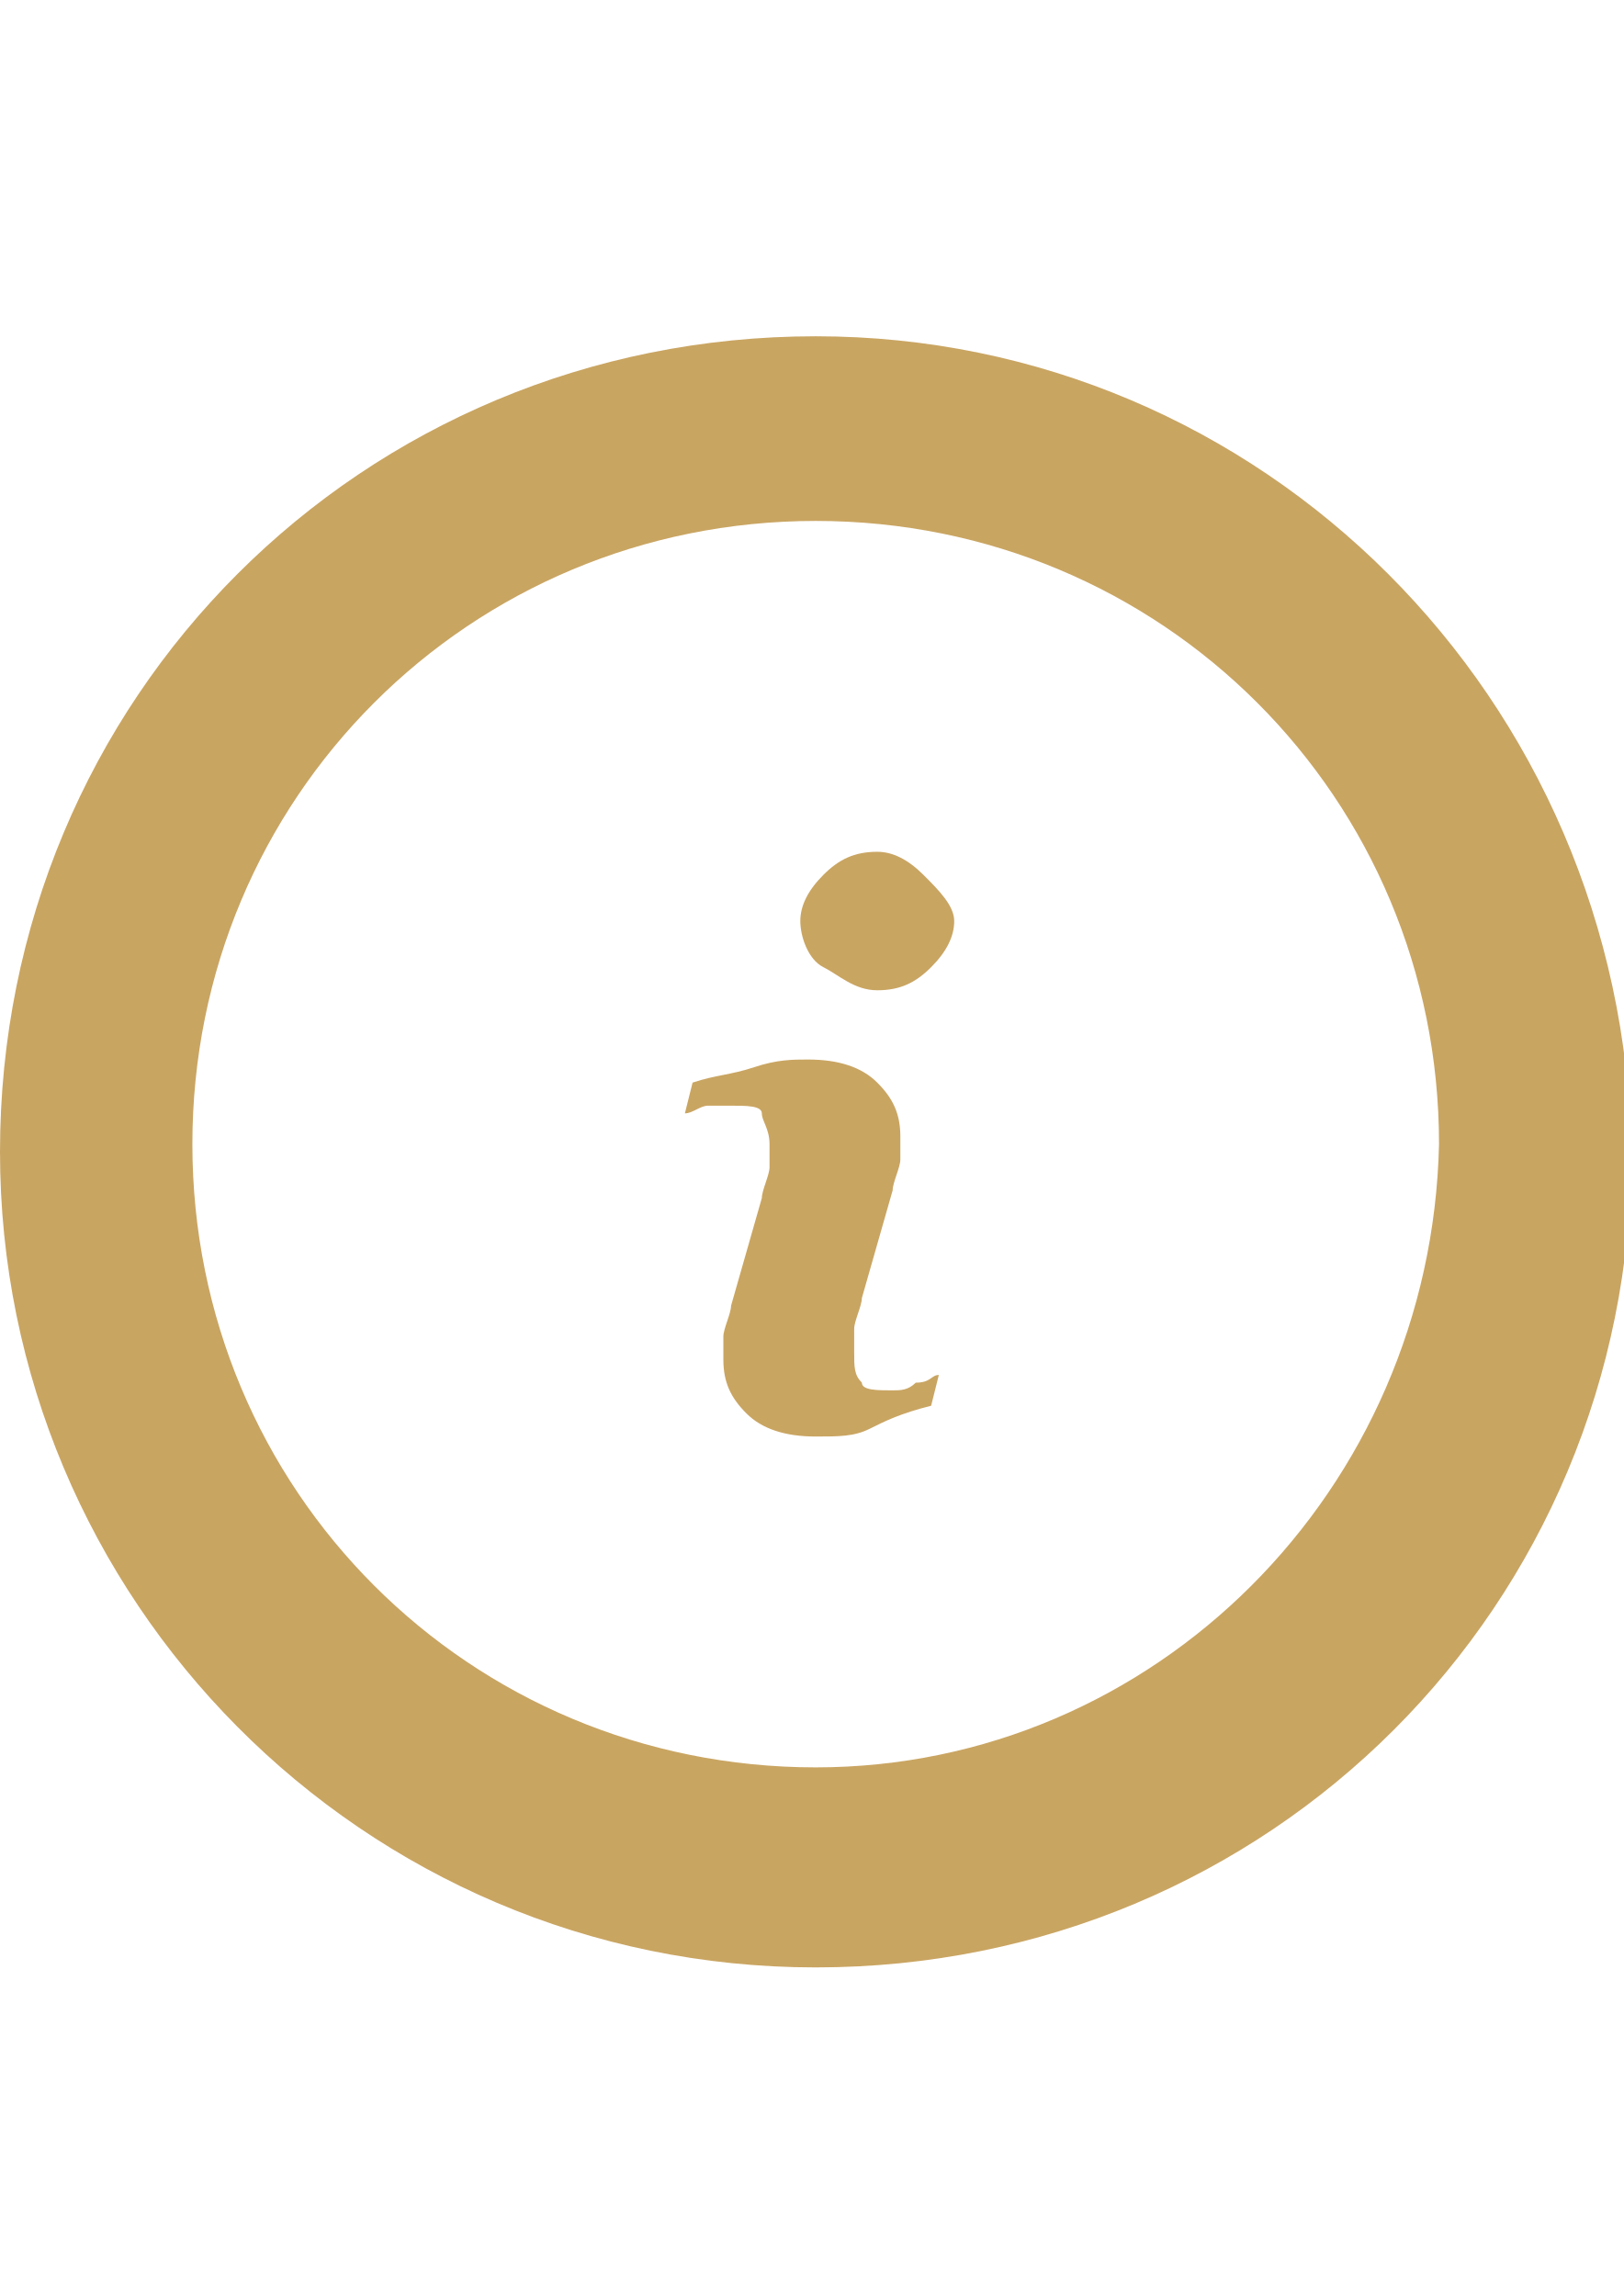
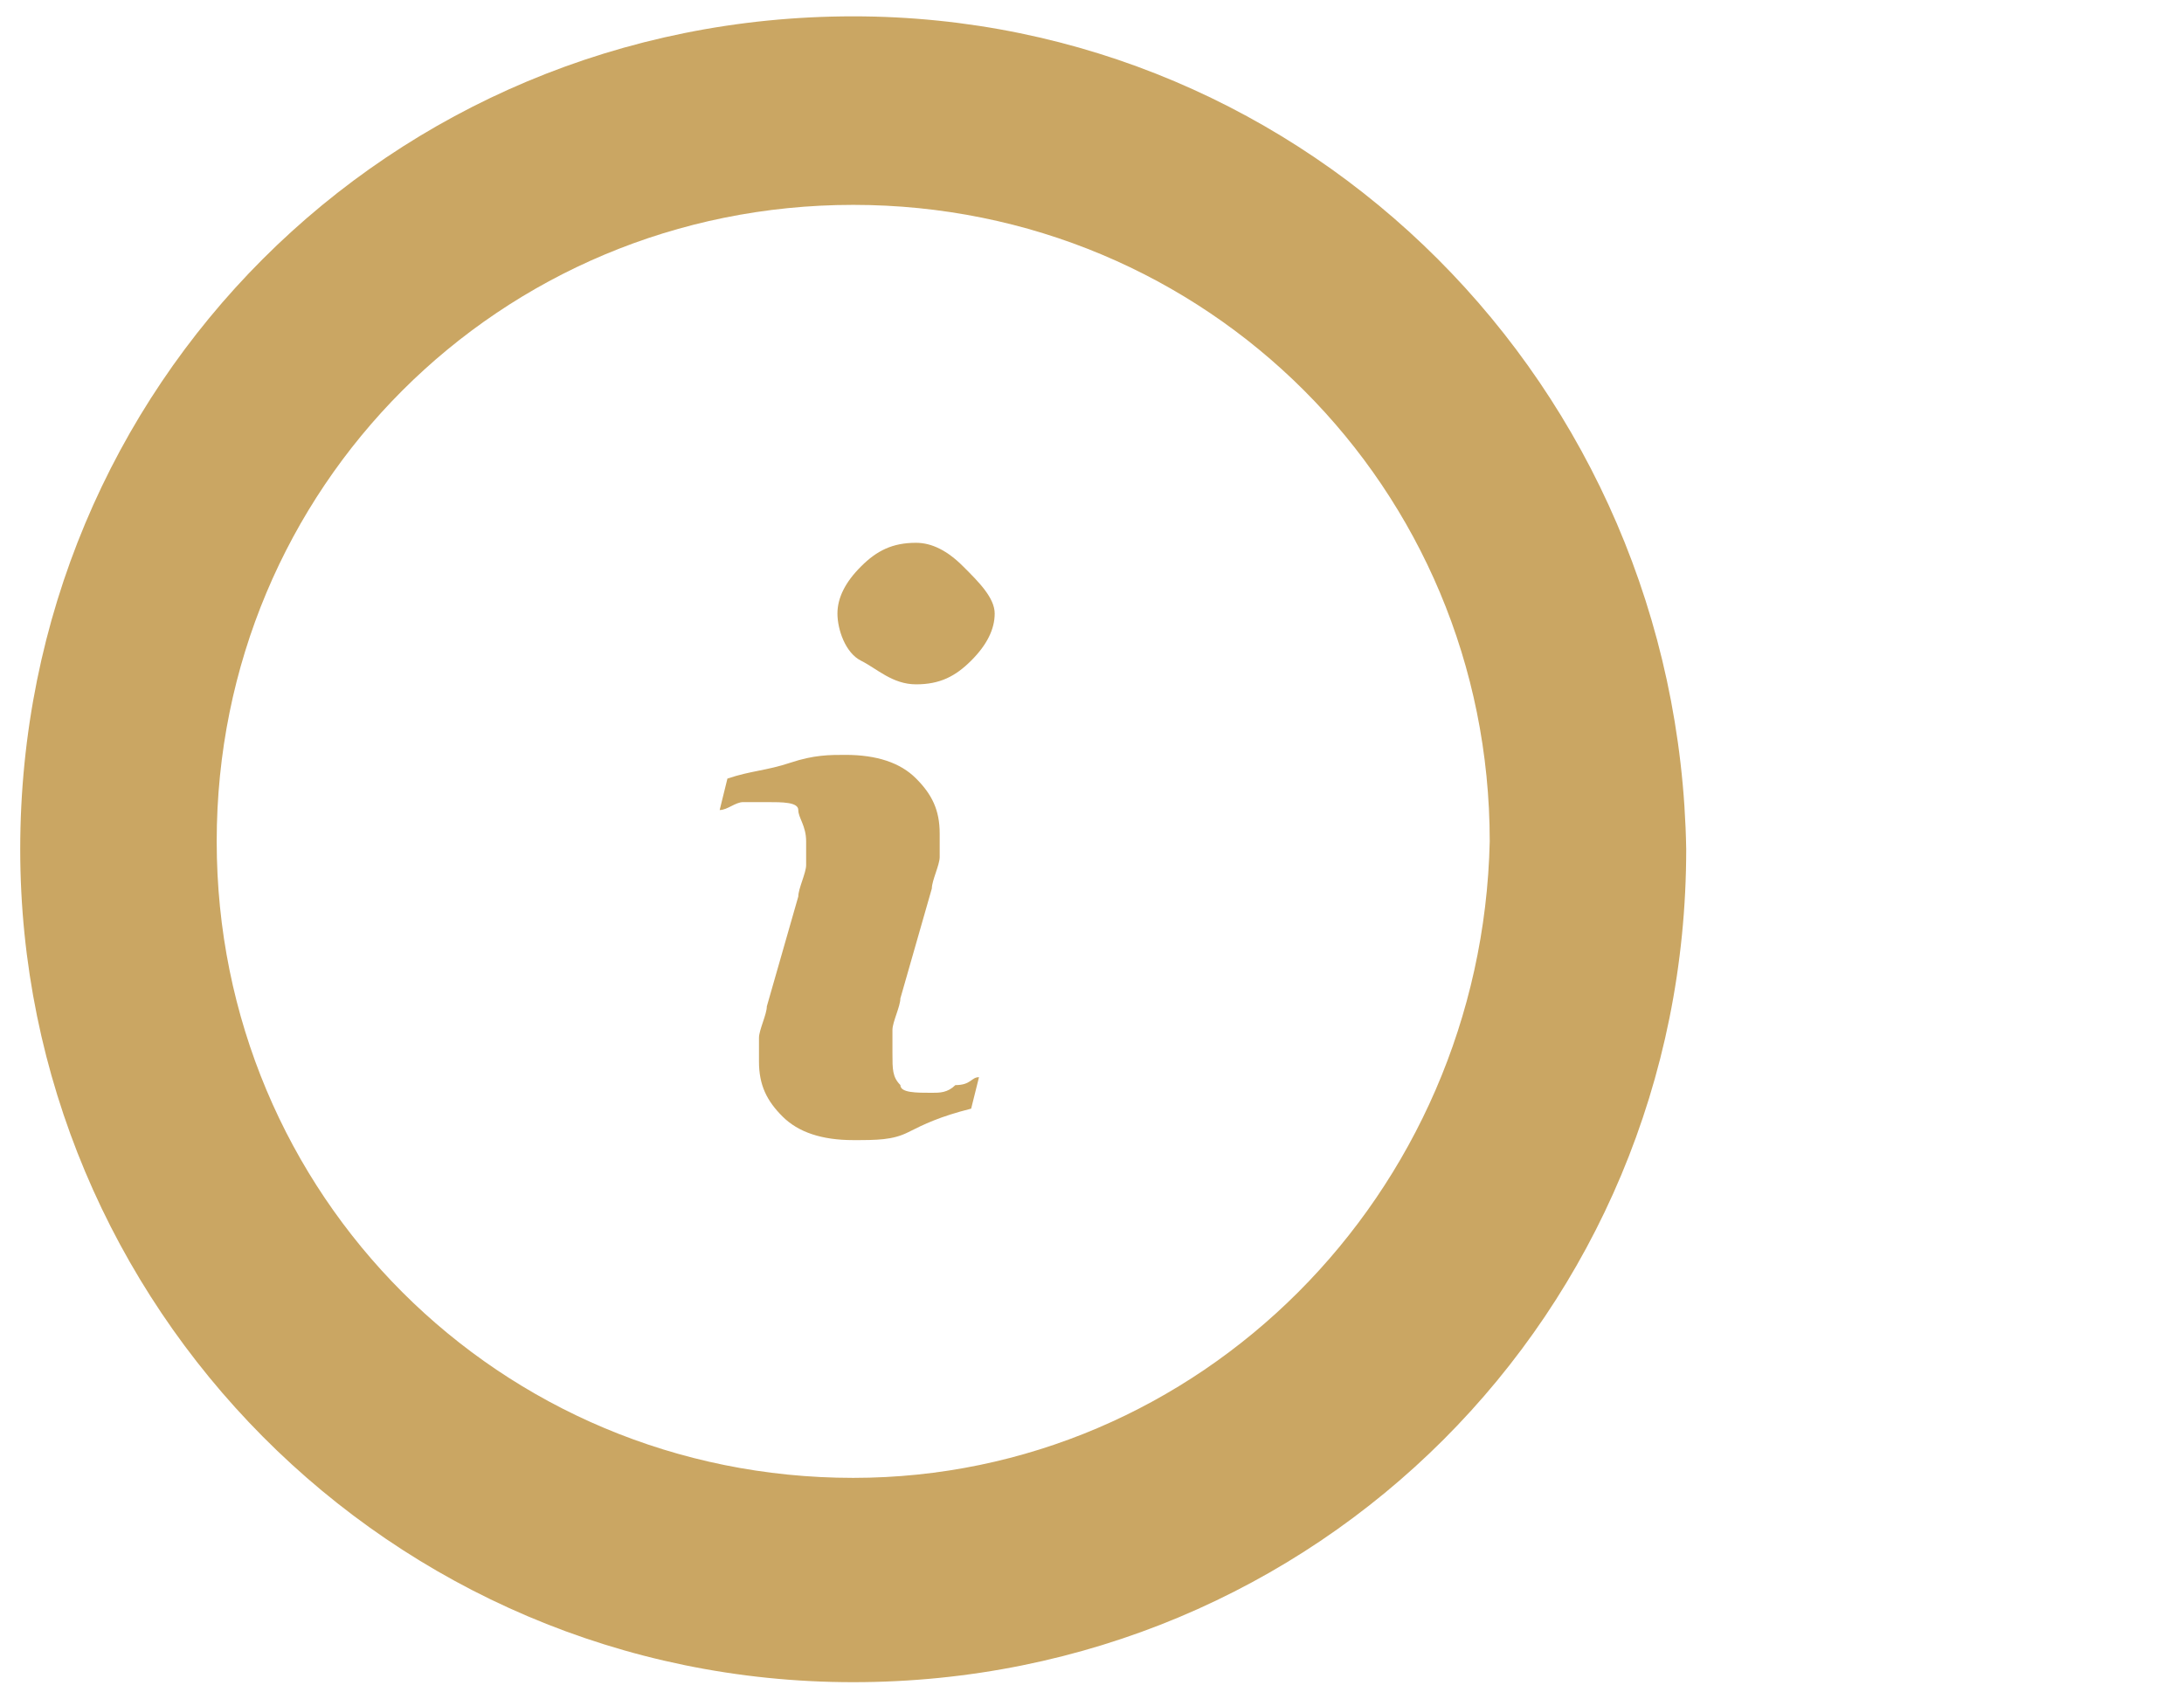
- <svg xmlns="http://www.w3.org/2000/svg" version="1.1" id="Calque_1" x="0px" y="0px" width="595.279px" height="841.891px" viewBox="0 0 595.279 841.891" enable-background="new 0 0 595.279 841.891" xml:space="preserve">
+ <svg xmlns="http://www.w3.org/2000/svg" version="1.1" id="Calque_1" x="0px" y="0px" width="27px" height="21px" viewBox="0 0 27 21" enable-background="new 0 0 27 21" xml:space="preserve">
  <g>
-     <path fill="#C9A562" d="M299.051,123.305C132.598,123.305,0,255.903,0,422.355c0,163.632,132.598,299.051,299.051,299.051   c166.452,0,299.051-132.598,299.051-299.051C595.28,255.903,462.682,123.305,299.051,123.305z M299.051,648.055   c-126.956,0-228.521-101.564-228.521-228.52s101.564-228.52,228.521-228.52c126.955,0,228.52,101.564,228.52,228.52   C524.749,546.49,423.185,648.055,299.051,648.055z" />
-     <path fill="#C9A562" d="M321.62,312.328c-8.464,0-14.106,2.821-19.749,8.463c-5.642,5.643-8.463,11.285-8.463,16.928   s2.821,14.106,8.463,16.927c5.643,2.821,11.285,8.464,19.749,8.464s14.106-2.821,19.749-8.464s8.463-11.285,8.463-16.927   s-5.642-11.285-11.284-16.928C332.906,315.149,327.263,312.328,321.62,312.328z" />
-     <path fill="#C9A562" d="M327.263,509.813c-5.643,0-11.285,0-11.285-2.821c-2.821-2.82-2.821-5.642-2.821-11.284   c0-2.821,0-5.643,0-8.464s2.821-8.464,2.821-11.285l11.285-39.497c0-2.821,2.821-8.464,2.821-11.285s0-8.463,0-8.463   c0-8.464-2.821-14.106-8.464-19.749c-5.643-5.643-14.106-8.464-25.391-8.464c-5.643,0-11.285,0-19.749,2.821   s-14.106,2.821-22.569,5.642l-2.821,11.285c2.821,0,5.643-2.821,8.463-2.821c2.821,0,5.643,0,8.464,0   c5.643,0,11.285,0,11.285,2.821s2.821,5.643,2.821,11.285c0,2.821,0,5.643,0,8.464s-2.821,8.464-2.821,11.285l-11.285,39.497   c0,2.821-2.821,8.464-2.821,11.285s0,5.643,0,8.464c0,8.463,2.821,14.105,8.464,19.748s14.106,8.464,25.391,8.464   c8.464,0,14.106,0,19.749-2.821s11.285-5.643,22.57-8.464l2.821-11.284c-2.821,0-2.821,2.82-8.464,2.82   C332.906,509.813,330.084,509.813,327.263,509.813z" />
+     <path fill="#CAA663" d="M10.548,0.202C4.816,0.202,0.25,4.769,0.25,10.5c0,5.636,4.566,10.298,10.298,10.298   c5.732,0,10.298-4.566,10.298-10.298C20.749,4.769,16.183,0.202,10.548,0.202z M10.548,18.272c-4.371,0-7.869-3.498-7.869-7.87   c0-4.372,3.498-7.869,7.869-7.869c4.372,0,7.869,3.497,7.869,7.869C18.32,14.774,14.822,18.272,10.548,18.272z" />
+     <path fill="#CAA663" d="M11.325,6.711c-0.292,0-0.485,0.097-0.68,0.292c-0.195,0.194-0.292,0.388-0.292,0.583   s0.097,0.486,0.292,0.583c0.195,0.097,0.388,0.292,0.68,0.292s0.485-0.097,0.68-0.292c0.195-0.194,0.292-0.389,0.292-0.583   s-0.195-0.389-0.39-0.583C11.714,6.809,11.52,6.711,11.325,6.711z" />
+     <path fill="#CAA663" d="M11.52,13.511c-0.195,0-0.389,0-0.389-0.096c-0.098-0.098-0.098-0.195-0.098-0.389c0-0.098,0-0.195,0-0.293   c0-0.096,0.098-0.291,0.098-0.389l0.389-1.359c0-0.098,0.097-0.291,0.097-0.389c0-0.097,0-0.291,0-0.291   c0-0.291-0.097-0.485-0.292-0.68c-0.194-0.195-0.485-0.292-0.875-0.292c-0.194,0-0.388,0-0.679,0.097   C9.479,9.528,9.285,9.528,8.993,9.626l-0.096,0.389c0.096,0,0.194-0.098,0.291-0.098c0.098,0,0.195,0,0.292,0   c0.195,0,0.389,0,0.389,0.098c0,0.097,0.097,0.193,0.097,0.388c0,0.098,0,0.194,0,0.292s-0.097,0.291-0.097,0.389l-0.389,1.359   c0,0.098-0.097,0.291-0.097,0.389s0,0.195,0,0.293c0,0.291,0.097,0.486,0.292,0.68s0.485,0.291,0.874,0.291   c0.292,0,0.486,0,0.68-0.098c0.194-0.098,0.389-0.193,0.777-0.291l0.097-0.389c-0.097,0-0.097,0.098-0.292,0.098   C11.714,13.511,11.617,13.511,11.52,13.511z" />
  </g>
</svg>
